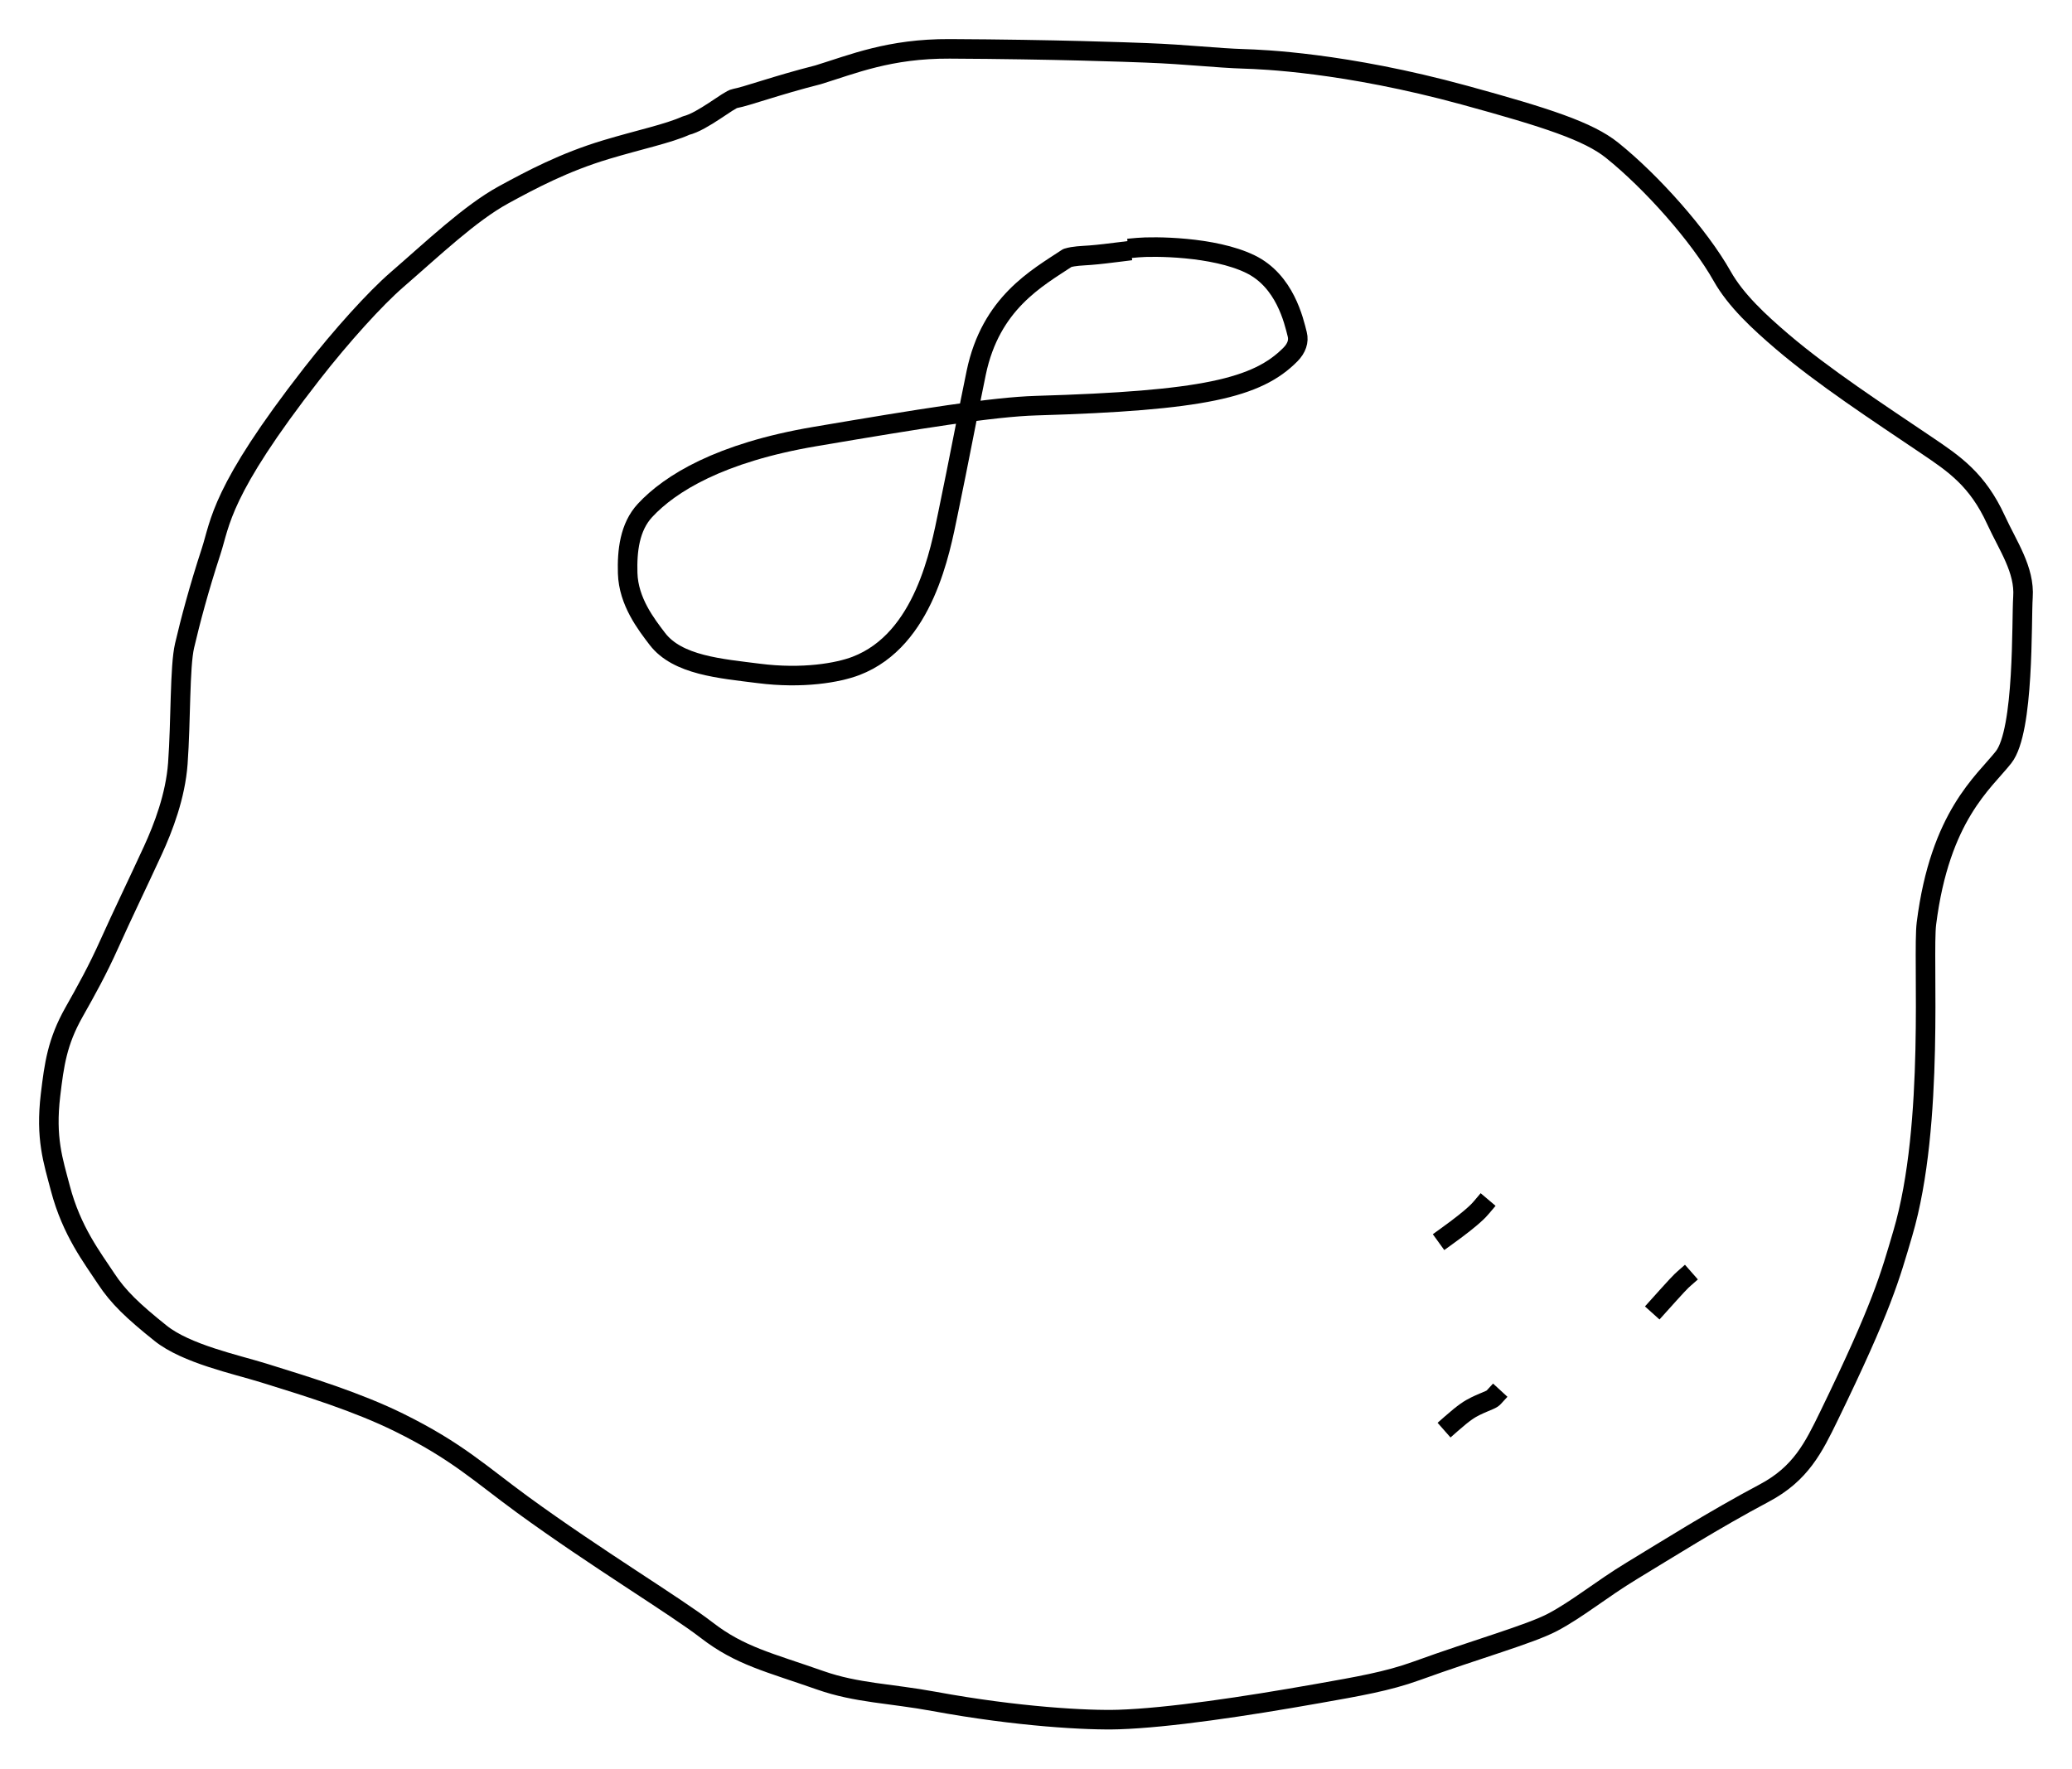
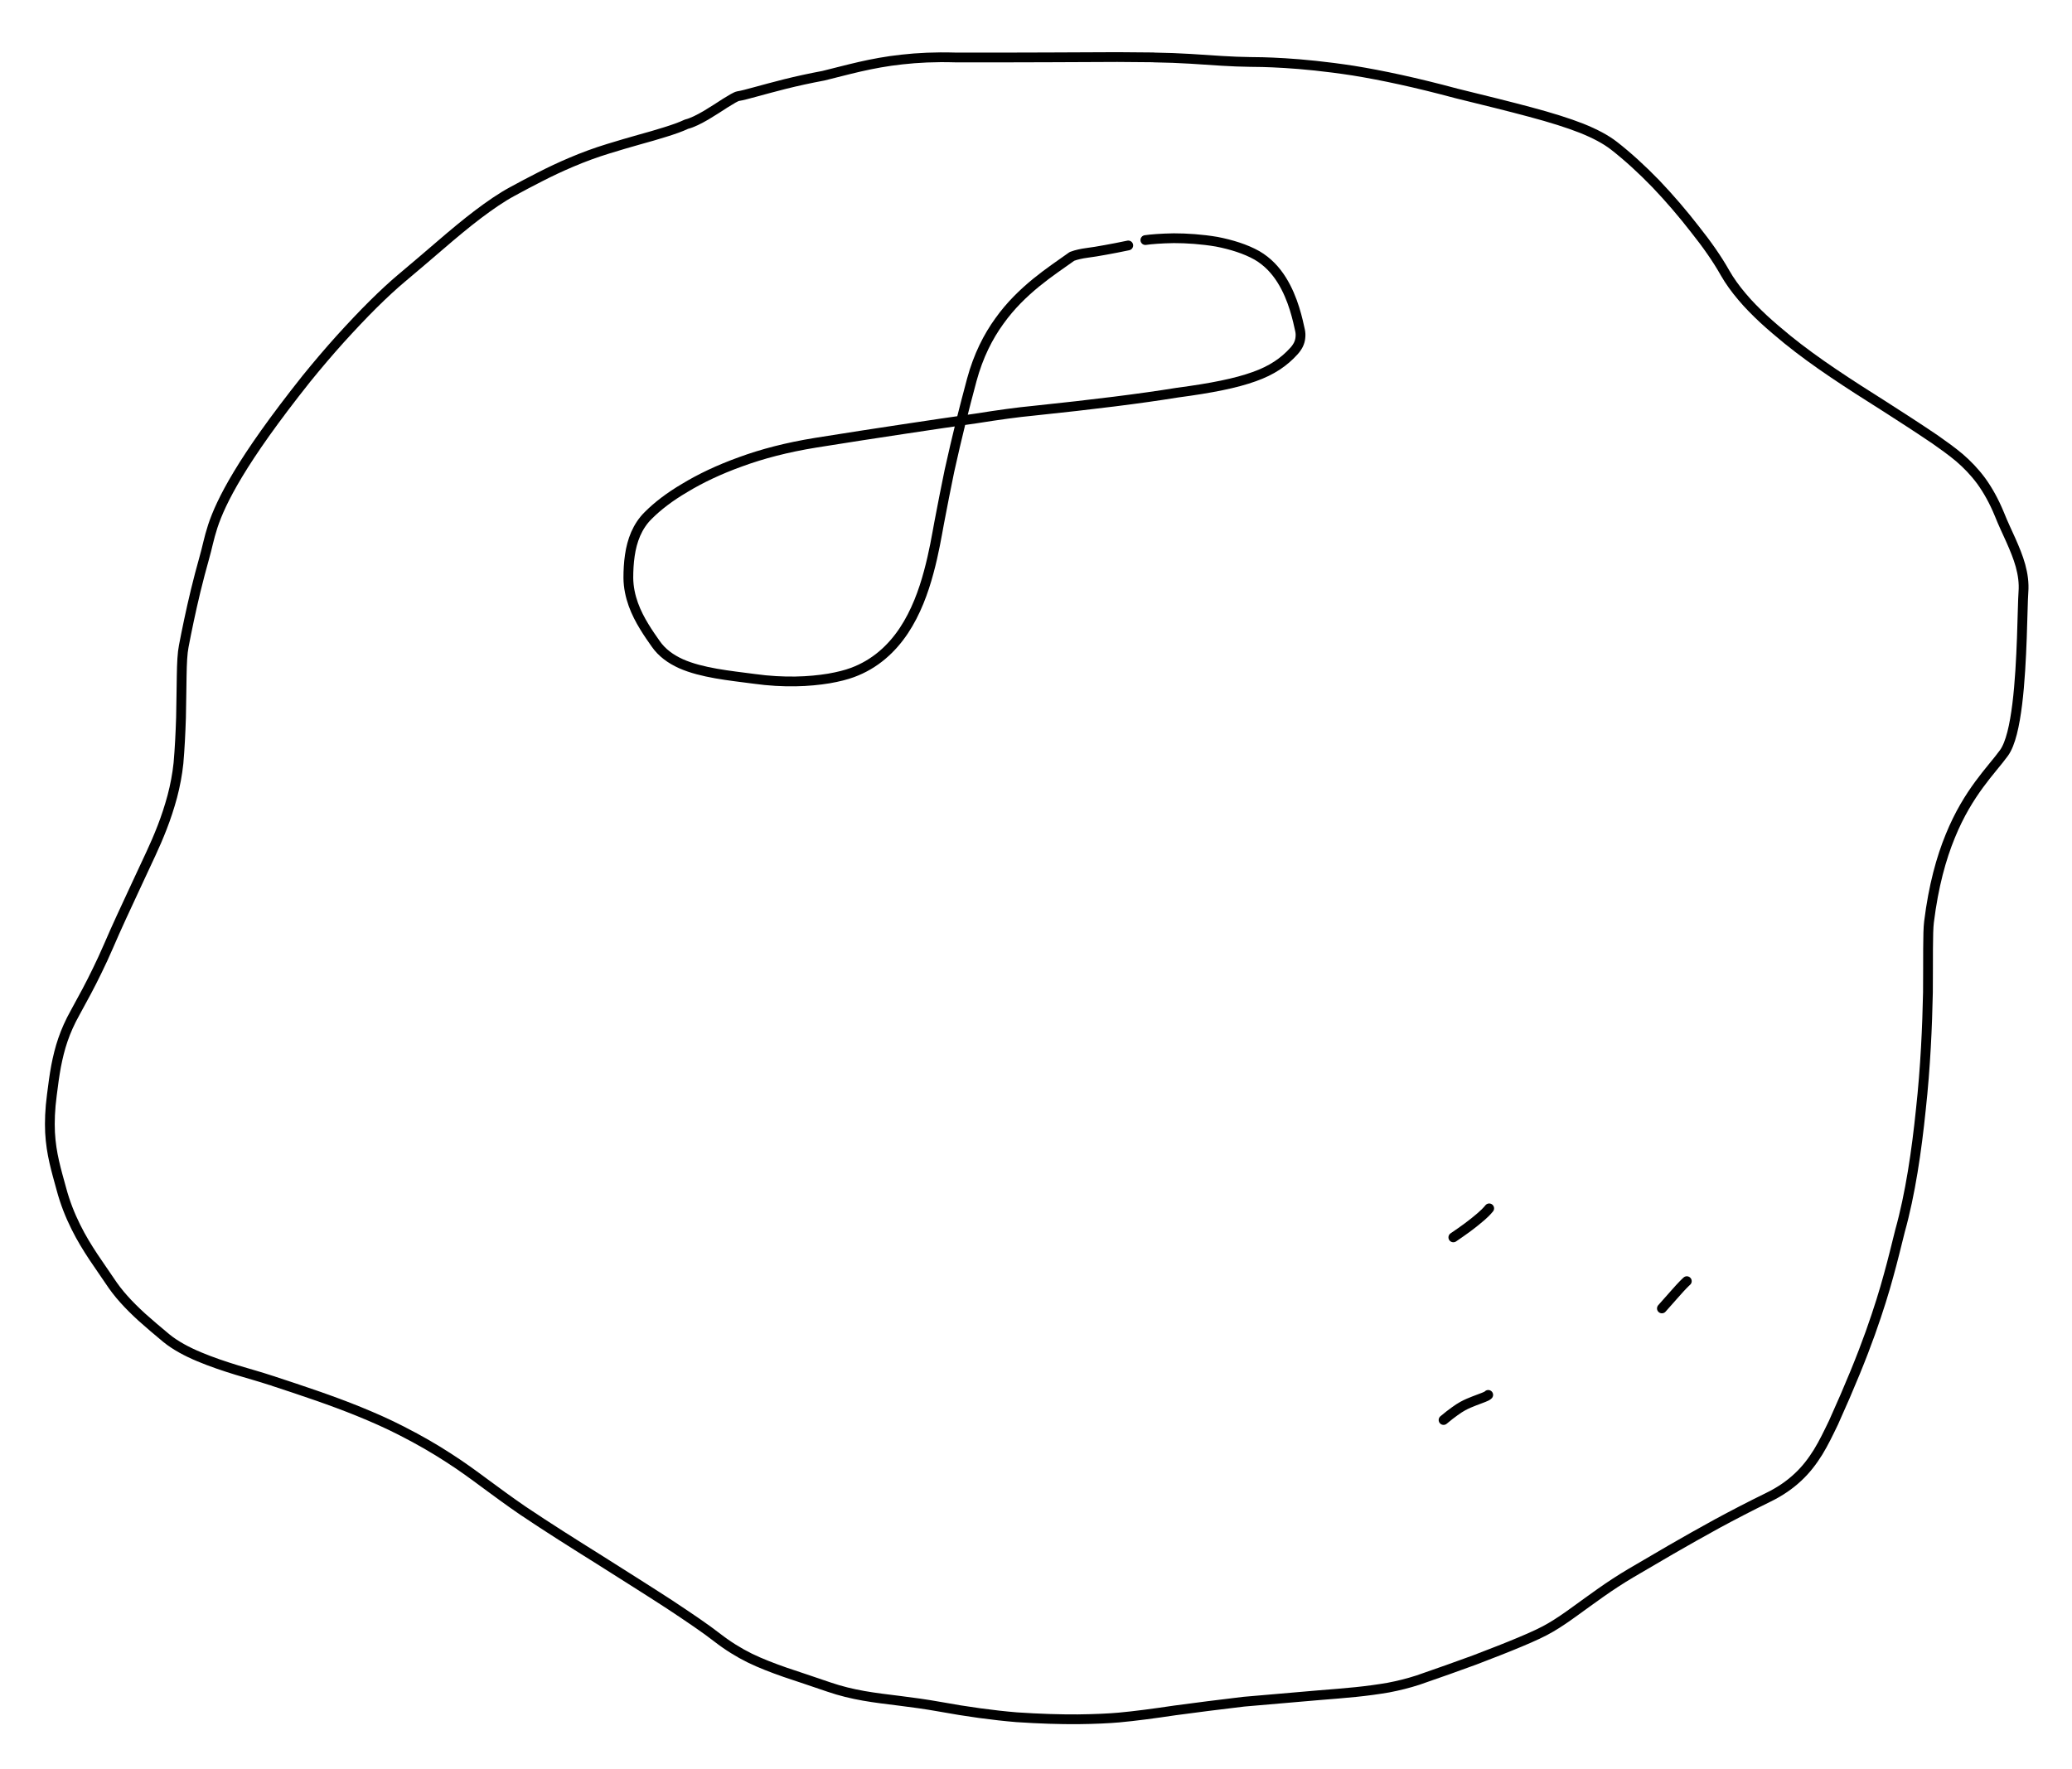
<svg xmlns="http://www.w3.org/2000/svg" width="212" height="181" viewBox="0 0 212 181" fill="none">
-   <path d="M62.016 15.313C65.424 14.289 68.388 13.673 70.19 12.854C71.906 12.441 74.557 10.184 75.196 10.081C76.362 9.876 79.445 8.734 83.702 7.656C87.219 6.578 90.991 4.971 97.165 5C107.908 5.052 115.52 5.341 117.268 5.408L117.362 5.412C121.458 5.567 124.414 5.937 127.354 6.028C128.998 6.078 137.563 6.378 149.846 9.74C158.262 12.044 162.528 13.441 164.94 15.376C169.006 18.638 173.888 24.146 176.205 28.264C177.593 30.73 179.97 32.934 182.379 34.989C186.544 38.54 192.09 42.176 197.107 45.56L197.152 45.591C199.948 47.477 202.33 49.083 204.224 53.212C205.447 55.88 207.178 58.309 206.983 61.114C206.819 63.481 207.134 74.791 204.998 77.5C202.969 80.073 198.498 83.5 197.107 94.5C196.681 97.868 197.998 115 194.694 126.21C193.376 130.682 192.595 133.682 187.139 144.906C185.552 148.17 184.239 150.827 180.523 152.802C175.319 155.568 170.578 158.575 166.979 160.753C163.851 162.646 161.382 164.704 158.851 166.035C156.517 167.262 151.14 168.757 144.913 171.014C141.956 172.085 138.92 172.6 134.868 173.319C127.327 174.657 119.546 175.819 114.453 175.985C111.323 176.086 104.151 175.711 95.564 174.129C91.125 173.311 87.631 173.274 83.935 171.973C78.681 170.124 75.73 169.486 72.303 166.837C69.112 164.37 61.022 159.501 53.476 153.999C49.124 150.825 46.769 148.52 40.824 145.585C36.604 143.502 31.54 141.932 27.363 140.637L26.957 140.511C24.128 139.633 19.065 138.562 16.429 136.45C13.614 134.194 12.109 132.772 10.853 130.857C9.467 128.743 7.328 126.009 6.175 121.611C5.435 118.789 4.64 116.508 5.17 112.062C5.544 108.933 5.859 106.627 7.568 103.597C8.842 101.338 9.969 99.318 11.182 96.615C12.568 93.528 14.097 90.393 15.648 87.017C16.708 84.707 17.953 81.469 18.196 78.136C18.514 73.792 18.381 68.236 18.887 66.075C19.477 63.555 20.34 60.28 21.602 56.422C22.558 53.496 22.514 50.304 31.906 38.257C34.961 34.339 38.404 30.544 40.6 28.641C44.256 25.475 48.097 21.809 51.538 19.931C54.362 18.392 57.71 16.607 62.016 15.313Z" stroke="black" stroke-width="2" vector-effect="non-scaling-stroke" stroke-linecap="square" stroke-linejoin="round" />
-   <path d="M116.419 25.341C117.962 25.201 124.149 25.197 127.923 27.027C131.473 28.749 132.379 32.821 132.733 34.23C132.907 34.922 132.668 35.639 132.036 36.279C128.635 39.725 123.081 41.013 106.032 41.515C101.6 41.645 94.166 42.848 83.368 44.681C73.641 46.332 68.547 49.489 65.996 52.239C64.412 53.947 64.153 56.409 64.221 58.661C64.308 61.575 66.123 63.898 67.251 65.379C69.316 68.092 73.743 68.424 77.621 68.919C82.141 69.497 85.758 68.852 87.587 68.15C94.576 65.469 96.213 56.295 96.993 52.55C98.157 46.959 99.044 42.174 99.885 38.144C101.372 31.018 106.087 28.468 109.204 26.404C109.914 26.188 110.613 26.188 111.533 26.118C112.453 26.048 113.571 25.909 114.724 25.764" stroke="black" stroke-width="2" vector-effect="non-scaling-stroke" stroke-linecap="square" stroke-linejoin="round" />
-   <path d="M172.309 130.853C172.158 130.986 172.008 131.119 171.578 131.579C171.148 132.04 170.444 132.823 169.719 133.63" stroke="black" stroke-width="2" vector-effect="non-scaling-stroke" stroke-linecap="square" stroke-linejoin="round" />
-   <path d="M151.613 123.528C151.439 123.734 151.265 123.94 150.787 124.366C150.309 124.793 149.533 125.433 147.998 126.541" stroke="black" stroke-width="2" vector-effect="non-scaling-stroke" stroke-linecap="square" stroke-linejoin="round" />
-   <path d="M152.824 143.014C152.763 143.08 152.703 143.146 152.389 143.288C152.076 143.43 151.512 143.645 150.942 143.927C150.372 144.208 149.814 144.55 148.501 145.706" stroke="black" stroke-width="2" vector-effect="non-scaling-stroke" stroke-linecap="square" stroke-linejoin="round" />
+   <path d="M62.27 15.21C63.35 14.87 64.39 14.58 65.36 14.30C66.34 14.03 67.25 13.77 68.07 13.51C68.90 13.25 69.63 13.00 70.24 12.71C70.82 12.57 71.52 12.21 72.23 11.80C72.94 11.38 73.65 10.91 74.24 10.53C74.84 10.16 75.30 9.88 75.52 9.84C75.92 9.78 76.54 9.61 77.35 9.39C78.17 9.17 79.17 8.89 80.33 8.60C81.49 8.31 82.81 8.02 84.25 7.75C85.44 7.46 86.66 7.13 87.97 6.83C89.29 6.53 90.70 6.26 92.29 6.09C93.89 5.91 95.67 5.82 97.71 5.88C101.30 5.89 104.55 5.88 107.35 5.87C110.15 5.85 112.51 5.84 114.31 5.84C116.11 5.85 117.35 5.87 117.94 5.87C117.95 5.87 117.96 5.87 117.97 5.87C117.98 5.87 117.99 5.87 118.00 5.87C118.01 5.88 118.02 5.88 118.03 5.88C119.40 5.90 120.65 5.95 121.81 6.02C122.96 6.09 124.03 6.17 125.04 6.23C126.04 6.29 126.98 6.33 127.91 6.34C128.42 6.34 129.65 6.35 131.46 6.46C133.25 6.57 135.62 6.79 138.47 7.23C141.38 7.70 144.89 8.45 149.01 9.56C151.95 10.28 154.46 10.90 156.58 11.47C158.71 12.04 160.43 12.58 161.83 13.13C163.22 13.69 164.29 14.26 165.13 14.91C166.53 16.00 168.01 17.35 169.43 18.82C170.84 20.30 172.20 21.89 173.40 23.44C174.63 24.98 175.71 26.52 176.50 27.93C176.98 28.77 177.57 29.58 178.24 30.37C178.90 31.16 179.65 31.91 180.44 32.65C181.22 33.37 182.05 34.07 182.88 34.75C184.31 35.91 185.90 37.06 187.57 38.19C189.23 39.31 190.96 40.42 192.71 41.52C194.44 42.63 196.18 43.75 197.85 44.88C197.86 44.89 197.86 44.89 197.87 44.89C197.87 44.90 197.88 44.90 197.88 44.90C197.89 44.91 197.89 44.91 197.90 44.91C198.81 45.55 199.67 46.16 200.48 46.84C201.27 47.52 202.01 48.28 202.70 49.21C203.38 50.15 204.01 51.26 204.58 52.65C204.94 53.56 205.36 54.43 205.75 55.30C206.13 56.16 206.49 57.02 206.73 57.89C206.97 58.77 207.10 59.66 207.03 60.59C206.97 61.38 206.95 63.16 206.87 65.28C206.79 67.40 206.67 69.88 206.40 72.05C206.13 74.23 205.72 76.12 205.04 77.06C204.39 77.96 203.48 78.95 202.50 80.29C201.52 81.63 200.47 83.30 199.55 85.56C198.62 87.82 197.83 90.66 197.37 94.35C197.23 95.47 197.29 98.13 197.26 101.57C197.19 105.00 197.01 109.22 196.54 113.51C196.10 117.80 195.46 122.19 194.40 125.99C194.01 127.54 193.68 128.94 193.23 130.55C192.79 132.17 192.23 134.00 191.37 136.42C190.51 138.83 189.32 141.78 187.60 145.59C187.08 146.67 186.59 147.69 186.02 148.62C185.44 149.55 184.79 150.41 183.96 151.18C183.13 151.96 182.13 152.66 180.87 153.27C179.09 154.14 177.36 155.04 175.71 155.93C174.05 156.84 172.46 157.74 170.97 158.60C169.48 159.47 168.09 160.28 166.85 161.01C165.77 161.65 164.77 162.31 163.83 162.97C162.89 163.63 162.01 164.28 161.16 164.89C160.32 165.50 159.50 166.07 158.68 166.55C157.93 167.00 156.85 167.50 155.53 168.05C154.20 168.61 152.63 169.22 150.88 169.89C149.12 170.54 147.16 171.23 145.08 171.95C144.09 172.27 143.09 172.52 142.04 172.72C140.99 172.90 139.89 173.05 138.72 173.17C137.54 173.29 136.28 173.39 134.90 173.50C132.34 173.72 129.76 173.94 127.26 174.16C124.78 174.45 122.39 174.76 120.22 175.05C118.07 175.37 116.13 175.63 114.48 175.78C113.47 175.87 112.03 175.94 110.26 175.96C108.49 175.97 106.38 175.91 104.01 175.75C101.62 175.55 98.96 175.19 96.13 174.67C94.68 174.41 93.33 174.23 92.05 174.07C90.77 173.91 89.56 173.77 88.37 173.56C87.18 173.35 86.00 173.07 84.81 172.66C83.11 172.07 81.65 171.60 80.33 171.15C79.02 170.69 77.84 170.24 76.71 169.69C75.58 169.13 74.49 168.46 73.33 167.56C72.23 166.70 70.55 165.56 68.48 164.19C66.39 162.83 63.92 161.28 61.32 159.63C58.75 158.02 56.06 156.33 53.49 154.60C52.03 153.60 50.81 152.69 49.61 151.81C48.41 150.92 47.24 150.06 45.88 149.19C44.52 148.31 42.98 147.40 41.05 146.42C39.69 145.72 38.24 145.08 36.77 144.48C35.30 143.88 33.80 143.33 32.33 142.82C30.85 142.30 29.40 141.83 28.04 141.38C28.00 141.36 27.95 141.35 27.91 141.33C27.87 141.32 27.82 141.31 27.78 141.29C27.73 141.28 27.69 141.26 27.64 141.25C26.71 140.94 25.53 140.61 24.26 140.23C22.99 139.84 21.64 139.39 20.38 138.86C19.11 138.33 17.94 137.70 17.03 136.96C16.07 136.16 15.25 135.47 14.53 134.82C13.82 134.17 13.21 133.57 12.67 132.96C12.13 132.36 11.66 131.75 11.22 131.08C10.73 130.34 10.15 129.54 9.55 128.63C8.95 127.72 8.32 126.71 7.75 125.55C7.18 124.40 6.66 123.12 6.27 121.65C6.01 120.71 5.76 119.83 5.55 118.91C5.34 117.98 5.18 117.01 5.12 115.90C5.07 114.79 5.11 113.54 5.31 112.04C5.44 110.99 5.57 110.03 5.74 109.11C5.92 108.19 6.13 107.31 6.44 106.41C6.75 105.51 7.15 104.60 7.70 103.62C8.10 102.89 8.48 102.19 8.86 101.48C9.23 100.78 9.60 100.06 9.96 99.31C10.33 98.55 10.70 97.76 11.08 96.88C11.51 95.88 11.96 94.87 12.43 93.85C12.91 92.82 13.40 91.76 13.90 90.68C14.41 89.60 14.93 88.48 15.46 87.33C15.83 86.54 16.22 85.64 16.60 84.66C16.98 83.68 17.33 82.62 17.63 81.51C17.92 80.41 18.14 79.26 18.26 78.11C18.39 76.63 18.47 75.02 18.52 73.46C18.56 71.92 18.56 70.43 18.59 69.16C18.61 67.89 18.66 66.84 18.80 66.14C18.95 65.34 19.13 64.46 19.33 63.51C19.53 62.56 19.76 61.55 20.02 60.46C20.28 59.39 20.58 58.24 20.92 57.03C21.19 56.11 21.35 55.15 21.77 53.86C22.20 52.56 22.93 50.90 24.35 48.54C25.80 46.13 27.98 43.00 31.34 38.77C32.46 37.39 33.63 36.01 34.80 34.71C35.98 33.41 37.13 32.19 38.20 31.13C39.27 30.07 40.25 29.17 41.06 28.49C42.41 27.37 43.76 26.19 45.09 25.06C46.38 23.95 47.66 22.88 48.90 21.94C50.12 21.02 51.29 20.21 52.40 19.61C53.30 19.12 54.25 18.61 55.26 18.10C56.27 17.58 57.35 17.07 58.51 16.58C59.67 16.09 60.92 15.62 62.27 15.21Z" stroke="black" stroke-width="1" vector-effect="non-scaling-stroke" stroke-linecap="round" stroke-linejoin="round" />
+   <path d="M117.19 24.57C117.72 24.49 118.78 24.40 120.10 24.38C121.41 24.38 122.96 24.48 124.49 24.74C125.98 25.03 127.44 25.48 128.61 26.14C129.71 26.78 130.52 27.67 131.13 28.64C131.74 29.61 132.16 30.66 132.45 31.59C132.74 32.52 132.91 33.33 133.02 33.83C133.07 34.07 133.08 34.32 133.05 34.56C133.03 34.80 132.96 35.04 132.85 35.27C132.74 35.49 132.59 35.71 132.40 35.92C131.38 37.05 130.13 37.91 128.32 38.55C126.46 39.22 123.98 39.72 120.43 40.19C116.74 40.79 111.94 41.39 105.72 42.04C104.12 42.19 102.18 42.46 99.91 42.82C97.69 43.13 95.20 43.50 92.42 43.92C89.72 44.32 86.75 44.79 83.46 45.31C80.49 45.79 77.96 46.46 75.78 47.26C73.53 48.07 71.64 48.98 70.09 49.92C68.50 50.85 67.27 51.81 66.35 52.73C65.77 53.29 65.35 53.95 65.04 54.65C64.74 55.35 64.55 56.09 64.44 56.86C64.33 57.62 64.29 58.39 64.29 59.14C64.30 60.11 64.50 61.02 64.80 61.86C65.10 62.69 65.50 63.45 65.91 64.12C66.32 64.80 66.74 65.39 67.09 65.89C67.72 66.80 68.62 67.45 69.68 67.93C70.74 68.40 71.97 68.70 73.26 68.93C74.56 69.16 75.91 69.31 77.19 69.48C78.70 69.69 80.11 69.76 81.39 69.74C82.67 69.72 83.82 69.60 84.80 69.44C85.78 69.27 86.59 69.06 87.21 68.83C89.53 67.98 91.24 66.40 92.48 64.54C93.71 62.69 94.49 60.55 95.02 58.57C95.56 56.59 95.86 54.76 96.09 53.52C96.44 51.67 96.79 49.90 97.14 48.20C97.52 46.49 97.90 44.86 98.28 43.31C98.67 41.75 99.06 40.27 99.43 38.88C100.10 36.41 101.10 34.45 102.26 32.85C103.41 31.24 104.72 29.99 106.01 28.93C107.31 27.87 108.59 27.02 109.68 26.24C109.93 26.14 110.18 26.08 110.43 26.02C110.68 25.96 110.94 25.92 111.22 25.88C111.50 25.84 111.79 25.80 112.11 25.75C112.43 25.70 112.78 25.64 113.14 25.57C113.49 25.50 113.87 25.43 114.26 25.36C114.64 25.28 115.04 25.20 115.44 25.12" stroke="black" stroke-width="1" vector-effect="non-scaling-stroke" stroke-linecap="round" stroke-linejoin="round" />
+   <path d="M172.59 131.12C172.54 131.17 172.49 131.21 172.43 131.27C172.37 131.33 172.30 131.40 172.21 131.49C172.12 131.58 172.01 131.70 171.87 131.85C171.73 132.01 171.56 132.20 171.37 132.41C171.18 132.63 170.96 132.87 170.74 133.12C170.52 133.37 170.28 133.64 170.04 133.91" stroke="black" stroke-width="1" vector-effect="non-scaling-stroke" stroke-linecap="round" stroke-linejoin="round" />
+   <path d="M152.37 123.67C152.31 123.74 152.26 123.81 152.19 123.88C152.12 123.96 152.04 124.04 151.94 124.14C151.83 124.24 151.71 124.36 151.55 124.50C151.39 124.64 151.19 124.81 150.95 125.00C150.70 125.20 150.41 125.43 150.04 125.70C149.67 125.97 149.23 126.28 148.70 126.64" stroke="black" stroke-width="1" vector-effect="non-scaling-stroke" stroke-linecap="round" stroke-linejoin="round" />
+   <path d="M152.27 142.76C152.25 142.78 152.23 142.80 152.20 142.82C152.17 142.85 152.12 142.87 152.06 142.90C152.00 142.93 151.92 142.97 151.81 143.01C151.69 143.06 151.55 143.11 151.39 143.17C151.23 143.23 151.05 143.29 150.86 143.37C150.67 143.44 150.47 143.52 150.27 143.61C150.07 143.70 149.87 143.79 149.64 143.92C149.41 144.05 149.15 144.21 148.84 144.44C148.52 144.67 148.15 144.95 147.70 145.33" stroke="black" stroke-width="1" vector-effect="non-scaling-stroke" stroke-linecap="round" stroke-linejoin="round" />
</svg>
